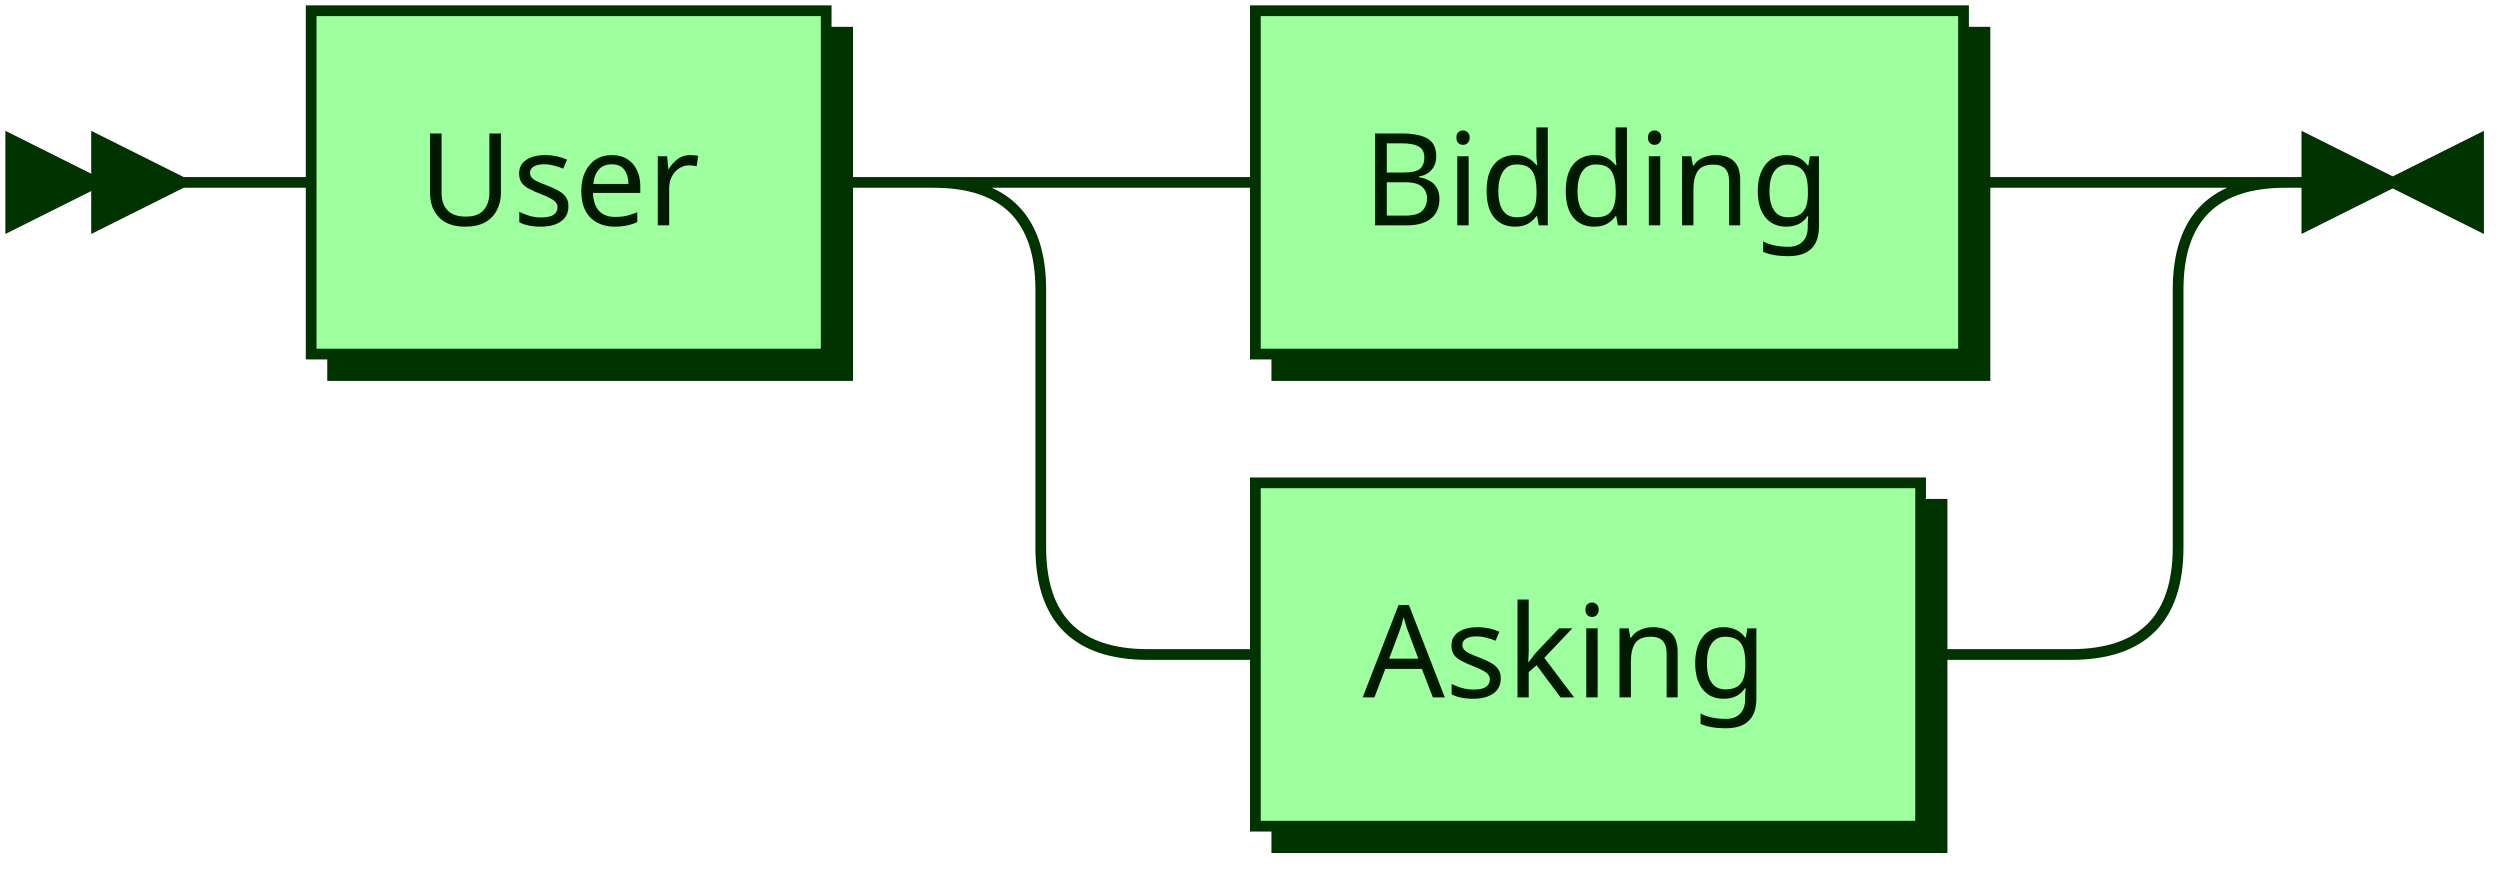
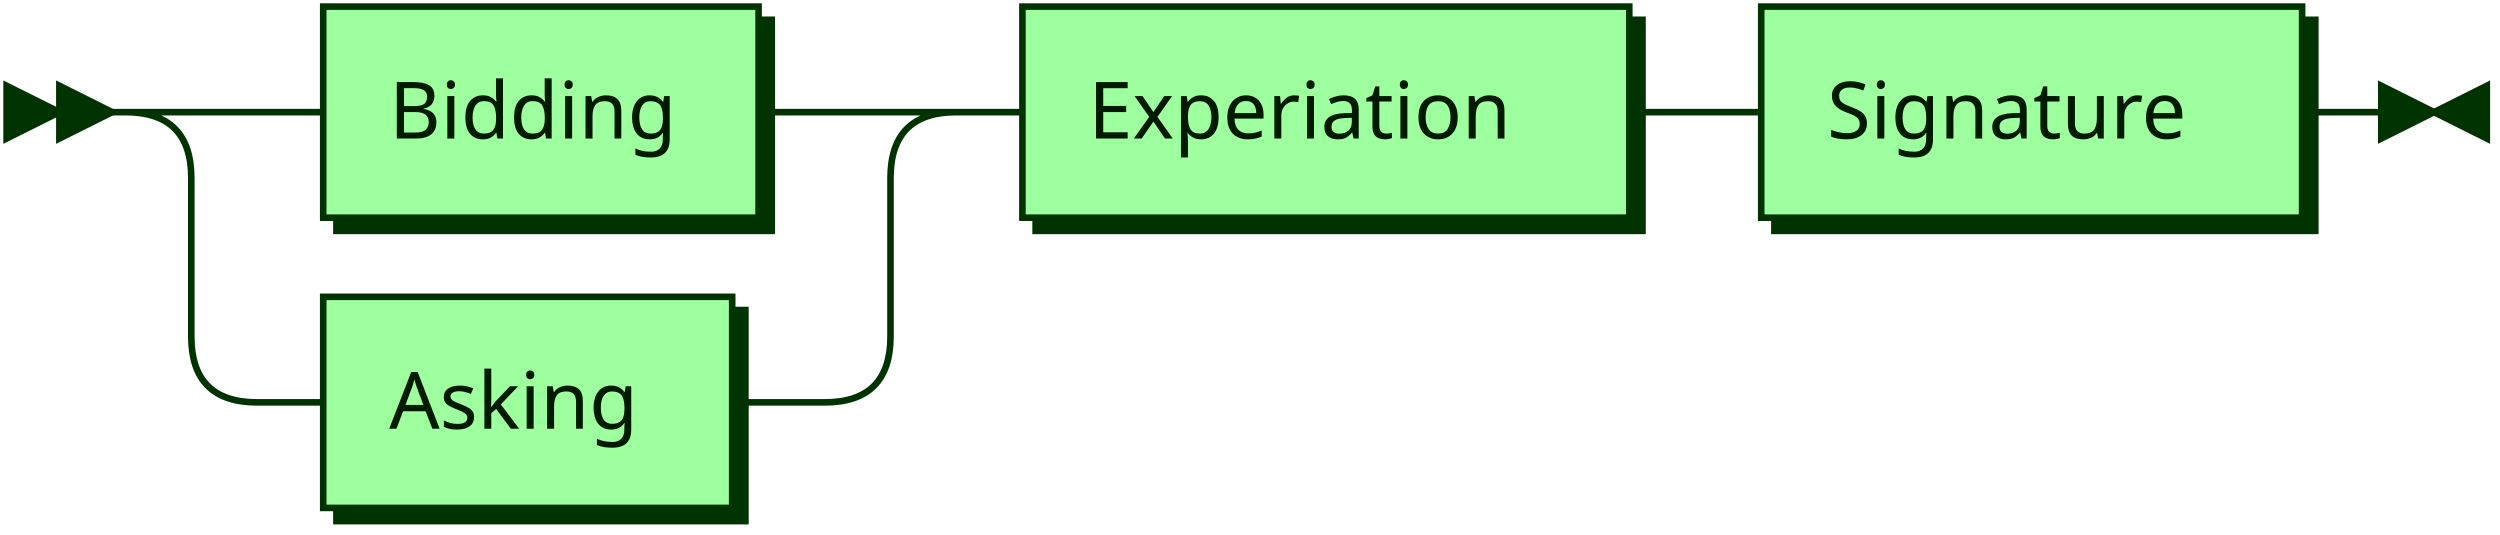
- <svg xmlns="http://www.w3.org/2000/svg" xmlns:xlink="http://www.w3.org/1999/xlink" width="233" height="81">
+ <svg xmlns="http://www.w3.org/2000/svg" xmlns:xlink="http://www.w3.org/1999/xlink" width="379" height="81">
  <defs>
    <style type="text/css">
    @namespace "http://www.w3.org/2000/svg";
    .line                 {fill: none; stroke: #003300; stroke-width: 1;}
    .bold-line            {stroke: #001400; shape-rendering: crispEdges; stroke-width: 2;}
    .thin-line            {stroke: #001F00; shape-rendering: crispEdges}
    .filled               {fill: #003300; stroke: none;}
    text.terminal         {font-family: Verdana, Sans-serif;
                            font-size: 12px;
                            fill: #001400;
                            font-weight: bold;
                          }
    text.nonterminal      {font-family: Verdana, Sans-serif;
                            font-size: 12px;
                            fill: #001A00;
                            font-weight: normal;
                          }
    text.regexp           {font-family: Verdana, Sans-serif;
                            font-size: 12px;
                            fill: #001F00;
                            font-weight: normal;
                          }
    rect, circle, polygon {fill: #003300; stroke: #003300;}
    rect.terminal         {fill: #4DFF4D; stroke: #003300; stroke-width: 1;}
    rect.nonterminal      {fill: #9EFF9E; stroke: #003300; stroke-width: 1;}
    rect.text             {fill: none; stroke: none;}
    polygon.regexp        {fill: #C7FFC7; stroke: #003300; stroke-width: 1;}
  </style>
  </defs>
  <polygon points="9 17 1 13 1 21" />
  <polygon points="17 17 9 13 9 21" />
-   <a xlink:href="#User" xlink:title="User">
-     <rect x="31" y="3" width="48" height="32" />
-     <rect x="29" y="1" width="48" height="32" class="nonterminal" />
-     <text class="nonterminal" x="39" y="21">User</text>
-   </a>
  <a xlink:href="#Bidding" xlink:title="Bidding">
-     <rect x="119" y="3" width="66" height="32" />
-     <rect x="117" y="1" width="66" height="32" class="nonterminal" />
-     <text class="nonterminal" x="127" y="21">Bidding</text>
+     <rect x="51" y="3" width="66" height="32" />
+     <rect x="49" y="1" width="66" height="32" class="nonterminal" />
+     <text class="nonterminal" x="59" y="21">Bidding</text>
  </a>
  <a xlink:href="#Asking" xlink:title="Asking">
-     <rect x="119" y="47" width="62" height="32" />
-     <rect x="117" y="45" width="62" height="32" class="nonterminal" />
-     <text class="nonterminal" x="127" y="65">Asking</text>
+     <rect x="51" y="47" width="62" height="32" />
+     <rect x="49" y="45" width="62" height="32" class="nonterminal" />
+     <text class="nonterminal" x="59" y="65">Asking</text>
  </a>
-   <path class="line" d="m17 17 h2 m0 0 h10 m48 0 h10 m20 0 h10 m66 0 h10 m-106 0 h20 m86 0 h20 m-126 0 q10 0 10 10 m106 0 q0 -10 10 -10 m-116 10 v24 m106 0 v-24 m-106 24 q0 10 10 10 m86 0 q10 0 10 -10 m-96 10 h10 m62 0 h10 m0 0 h4 m23 -44 h-3" />
-   <polygon points="223 17 231 13 231 21" />
-   <polygon points="223 17 215 13 215 21" />
+   <a xlink:href="#Experiation" xlink:title="Experiation">
+     <rect x="157" y="3" width="92" height="32" />
+     <rect x="155" y="1" width="92" height="32" class="nonterminal" />
+     <text class="nonterminal" x="165" y="21">Experiation</text>
+   </a>
+   <a xlink:href="#Signature" xlink:title="Signature">
+     <rect x="269" y="3" width="82" height="32" />
+     <rect x="267" y="1" width="82" height="32" class="nonterminal" />
+     <text class="nonterminal" x="277" y="21">Signature</text>
+   </a>
+   <path class="line" d="m17 17 h2 m20 0 h10 m66 0 h10 m-106 0 h20 m86 0 h20 m-126 0 q10 0 10 10 m106 0 q0 -10 10 -10 m-116 10 v24 m106 0 v-24 m-106 24 q0 10 10 10 m86 0 q10 0 10 -10 m-96 10 h10 m62 0 h10 m0 0 h4 m20 -44 h10 m92 0 h10 m0 0 h10 m82 0 h10 m3 0 h-3" />
+   <polygon points="369 17 377 13 377 21" />
+   <polygon points="369 17 361 13 361 21" />
</svg>
